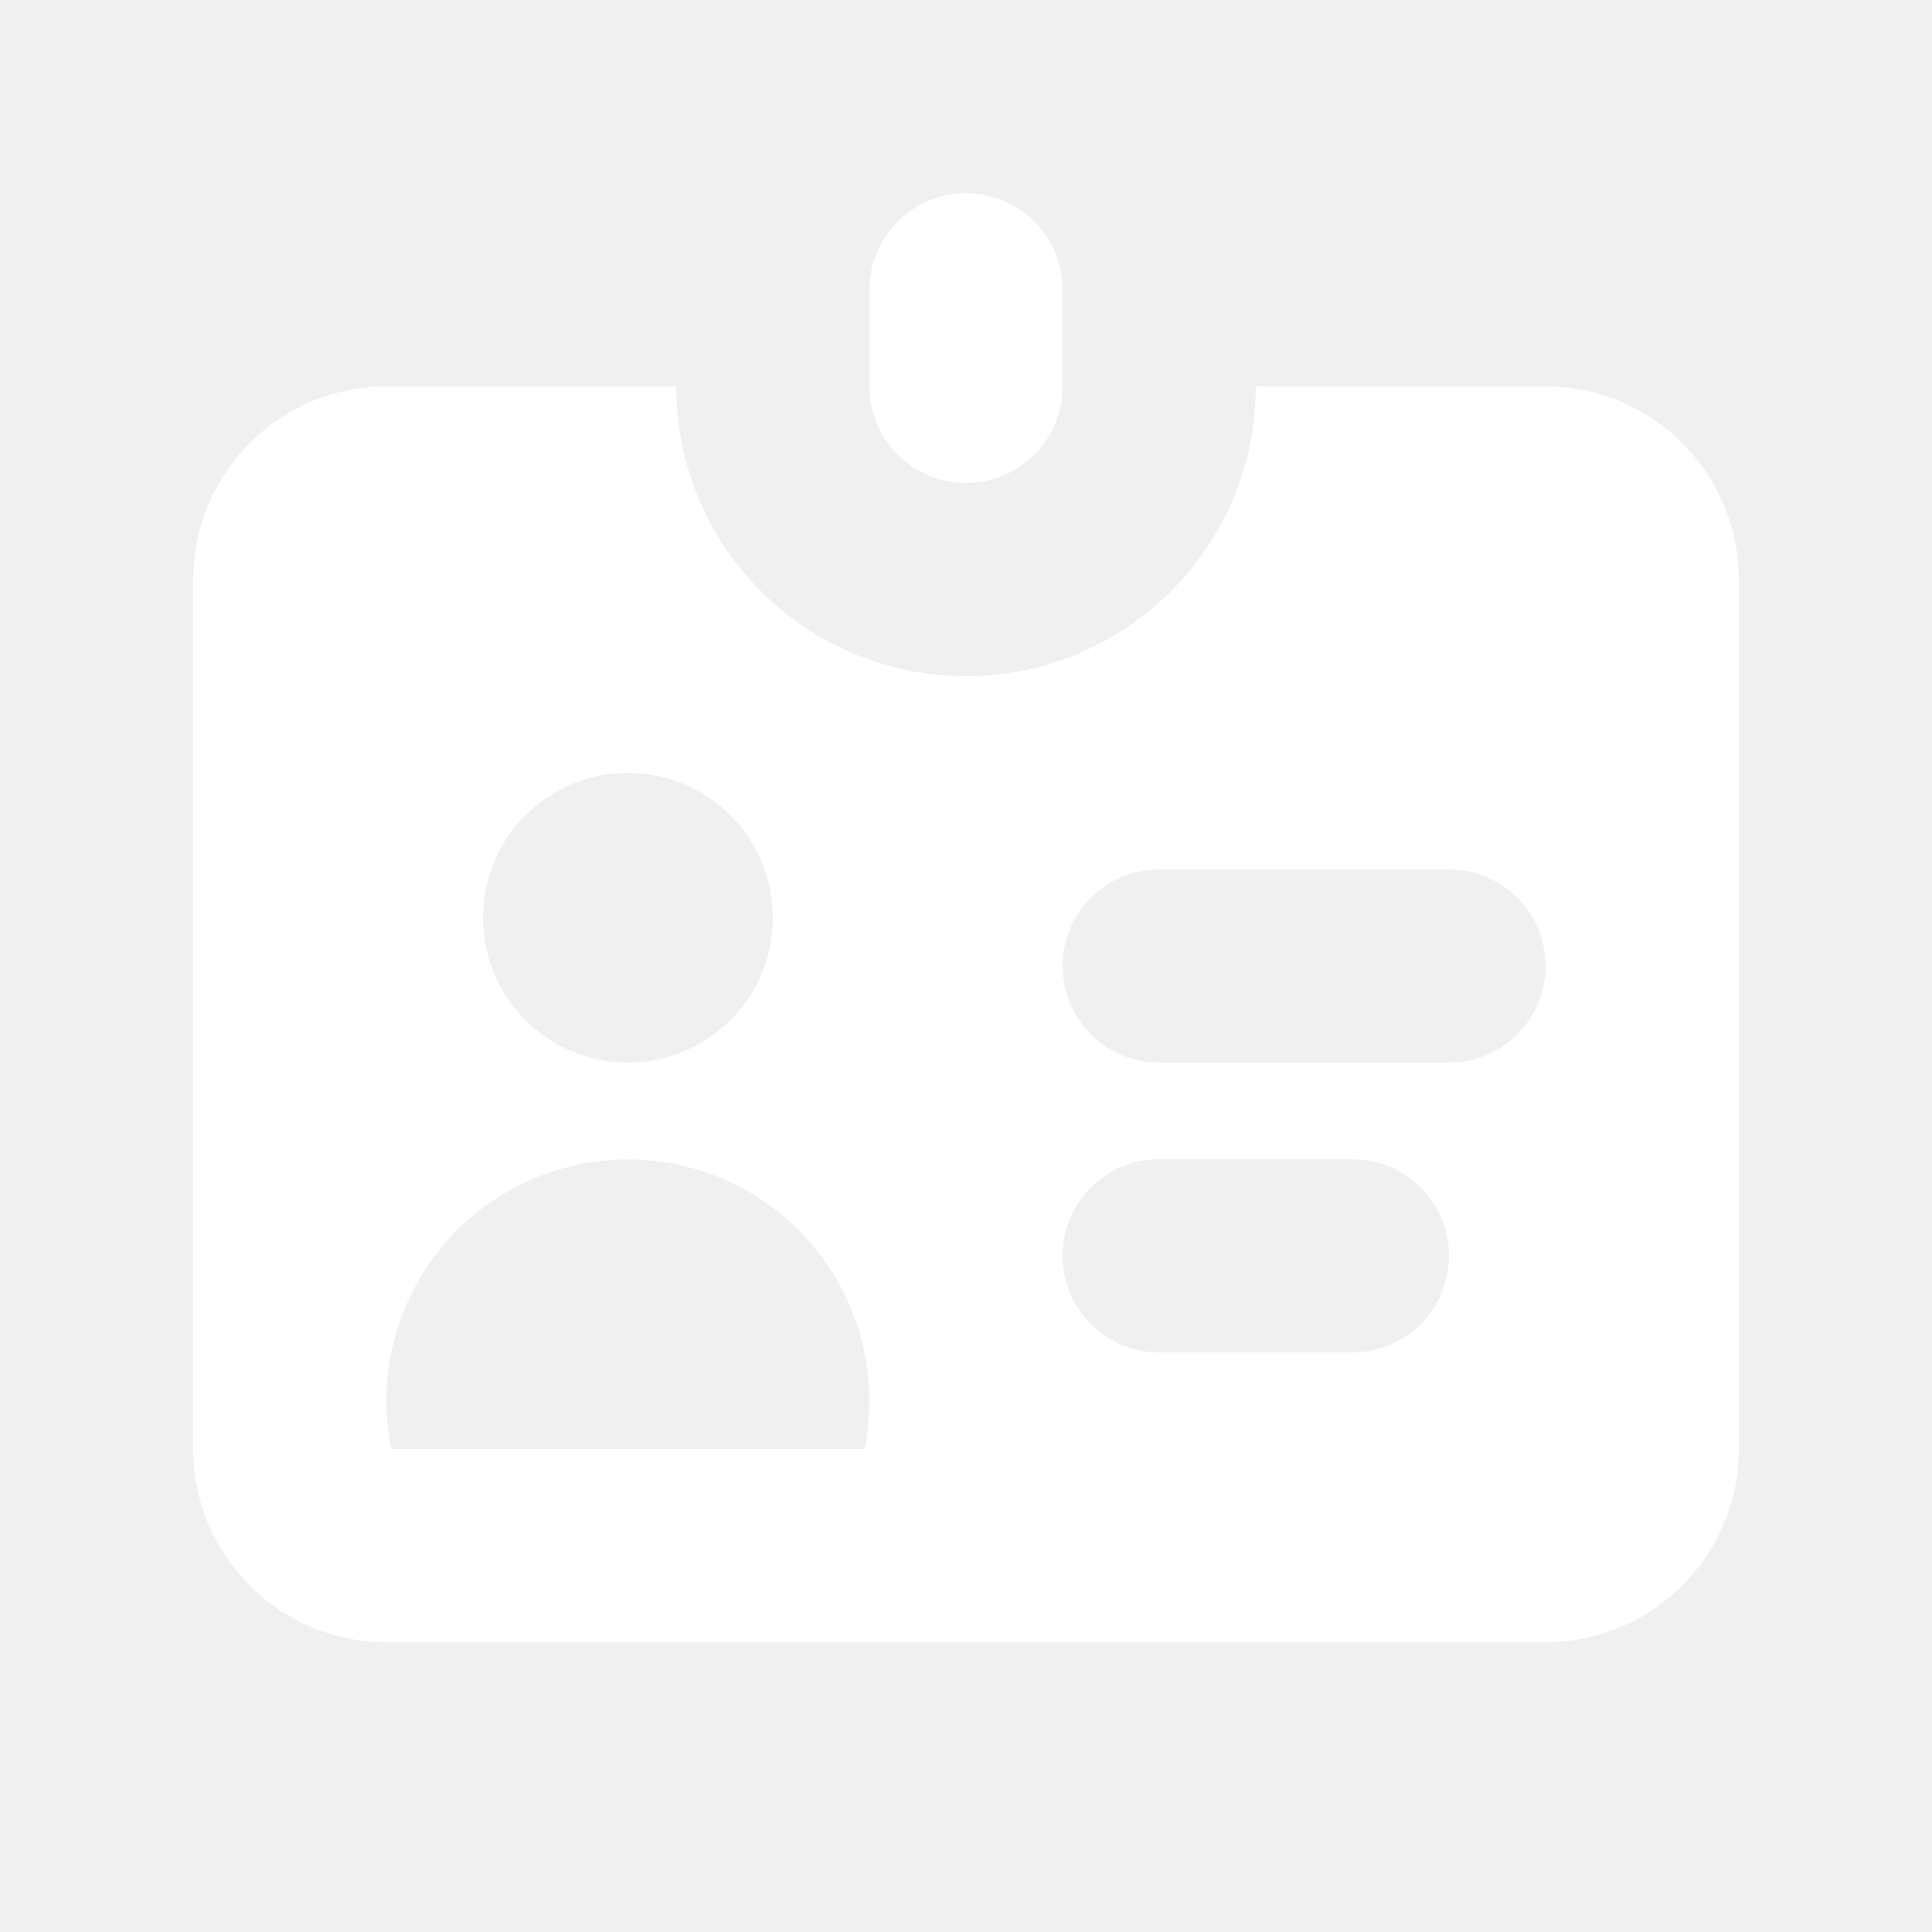
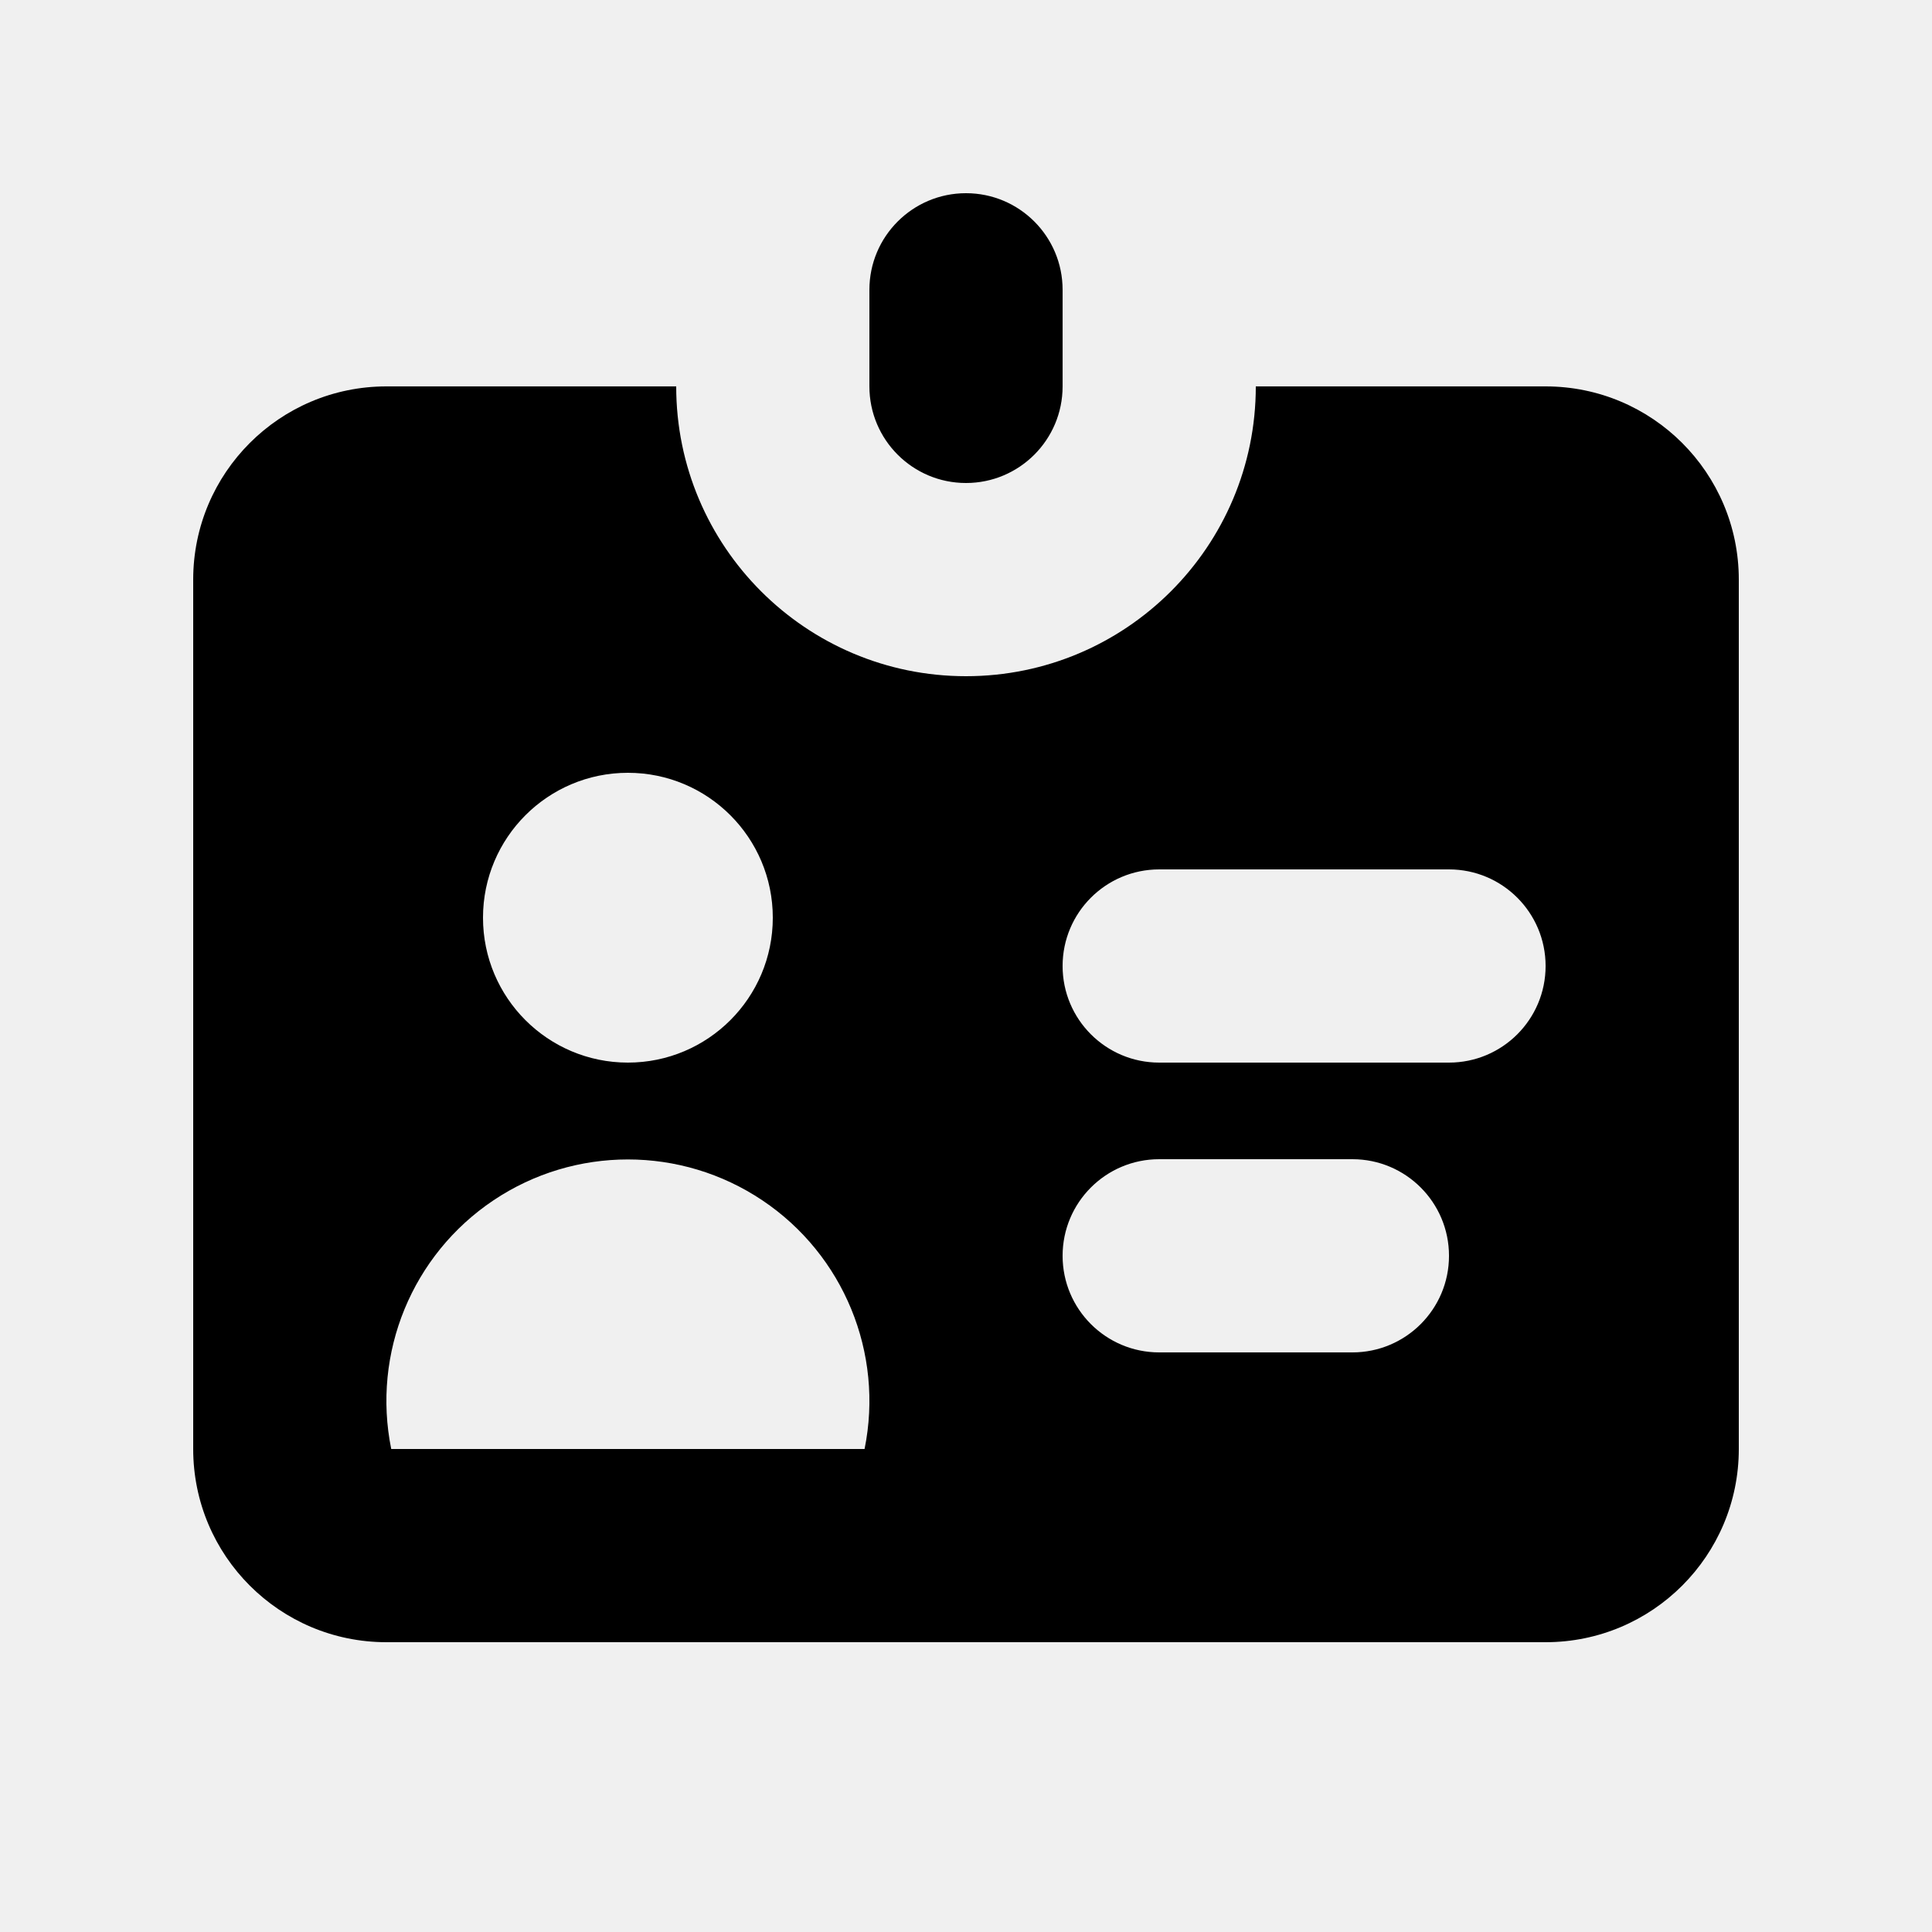
- <svg xmlns="http://www.w3.org/2000/svg" width="40" height="40" fill="#ffffff" viewBox="0 0 24 24">
+ <svg xmlns="http://www.w3.org/2000/svg" width="50" height="50" viewBox="0 0 24 24">
  <path fill-rule="evenodd" d="M12 2.4a1.2 1.2 0 0 0-1.2 1.2v1.2a1.2 1.2 0 1 0 2.4 0V3.6A1.2 1.2 0 0 0 12 2.4ZM4.8 4.8h3.6a3.6 3.6 0 0 0 7.2 0h3.6a2.4 2.4 0 0 1 2.4 2.4V18a2.4 2.4 0 0 1-2.4 2.4H4.8A2.4 2.4 0 0 1 2.4 18V7.2a2.4 2.4 0 0 1 2.4-2.4Zm3 8.4a1.8 1.8 0 1 0 0-3.6 1.8 1.8 0 0 0 0 3.6Zm2.94 4.8a3 3 0 1 0-5.88 0h5.88Zm3.66-7.2a1.2 1.2 0 0 0 0 2.4H18a1.2 1.2 0 1 0 0-2.4h-3.6Zm-1.2 4.8a1.2 1.2 0 0 1 1.2-1.2h2.4a1.2 1.2 0 0 1 0 2.4h-2.4a1.2 1.2 0 0 1-1.2-1.2Z" clip-rule="evenodd" />
</svg>
